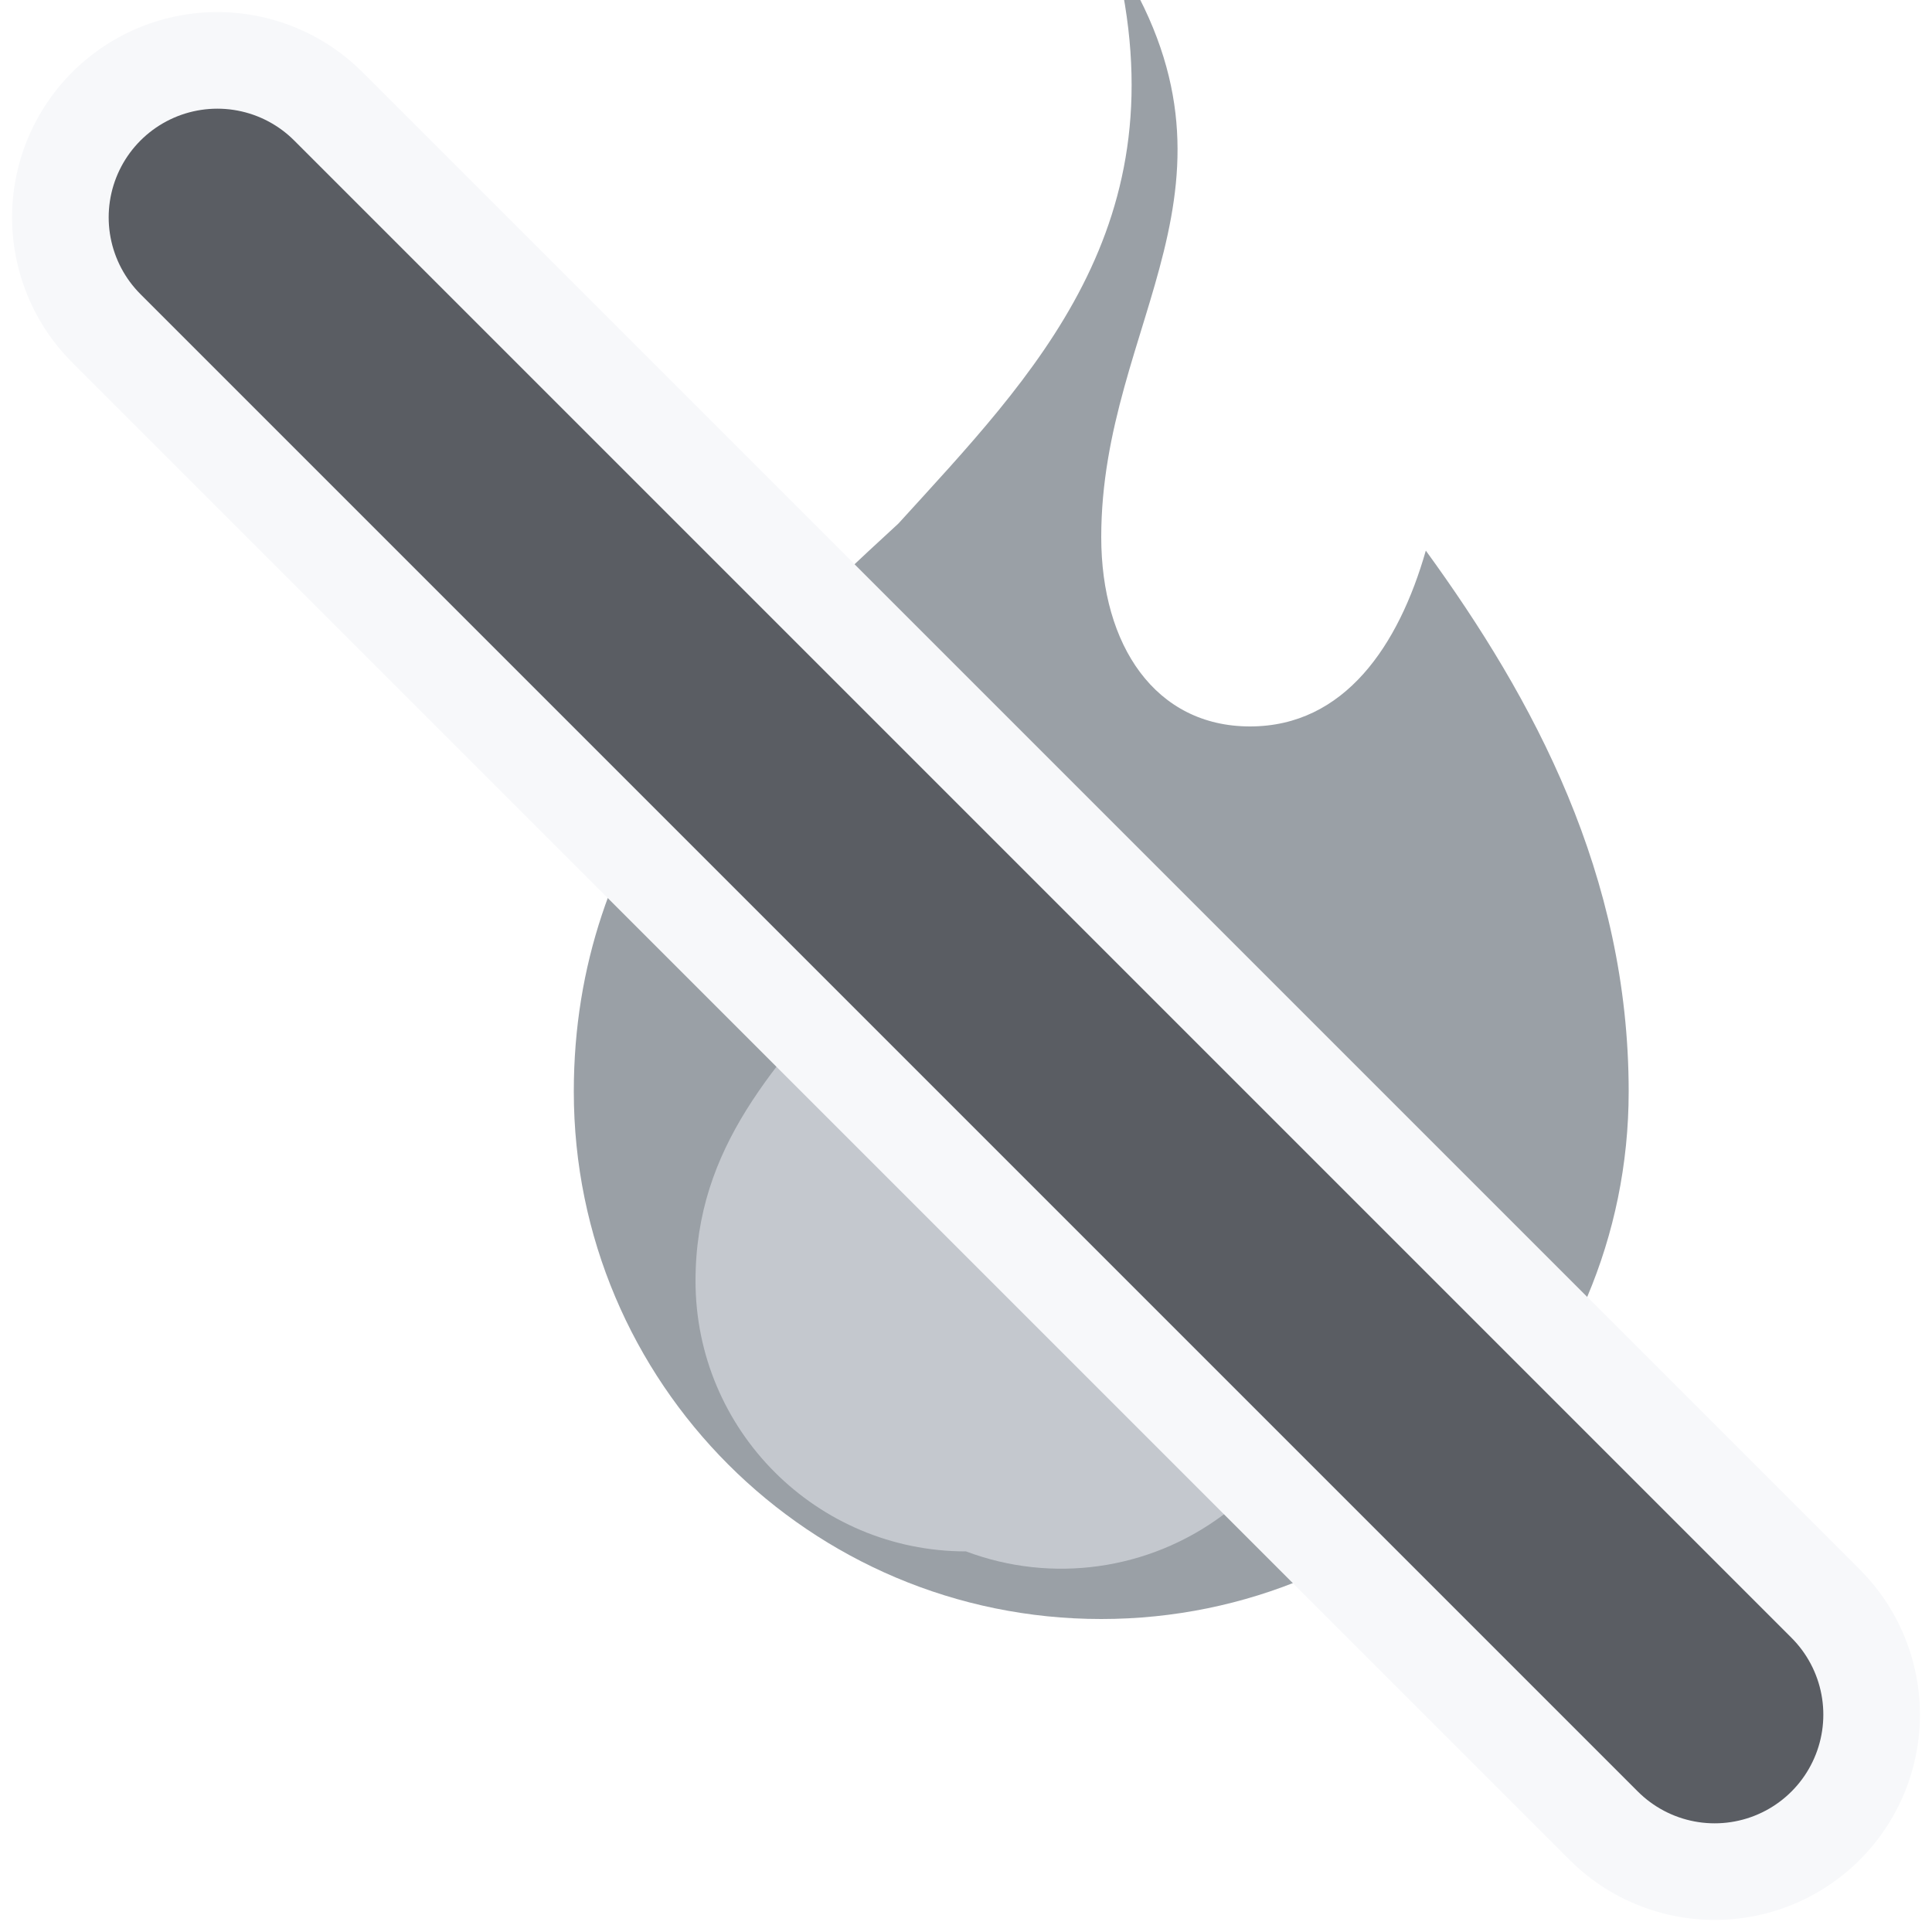
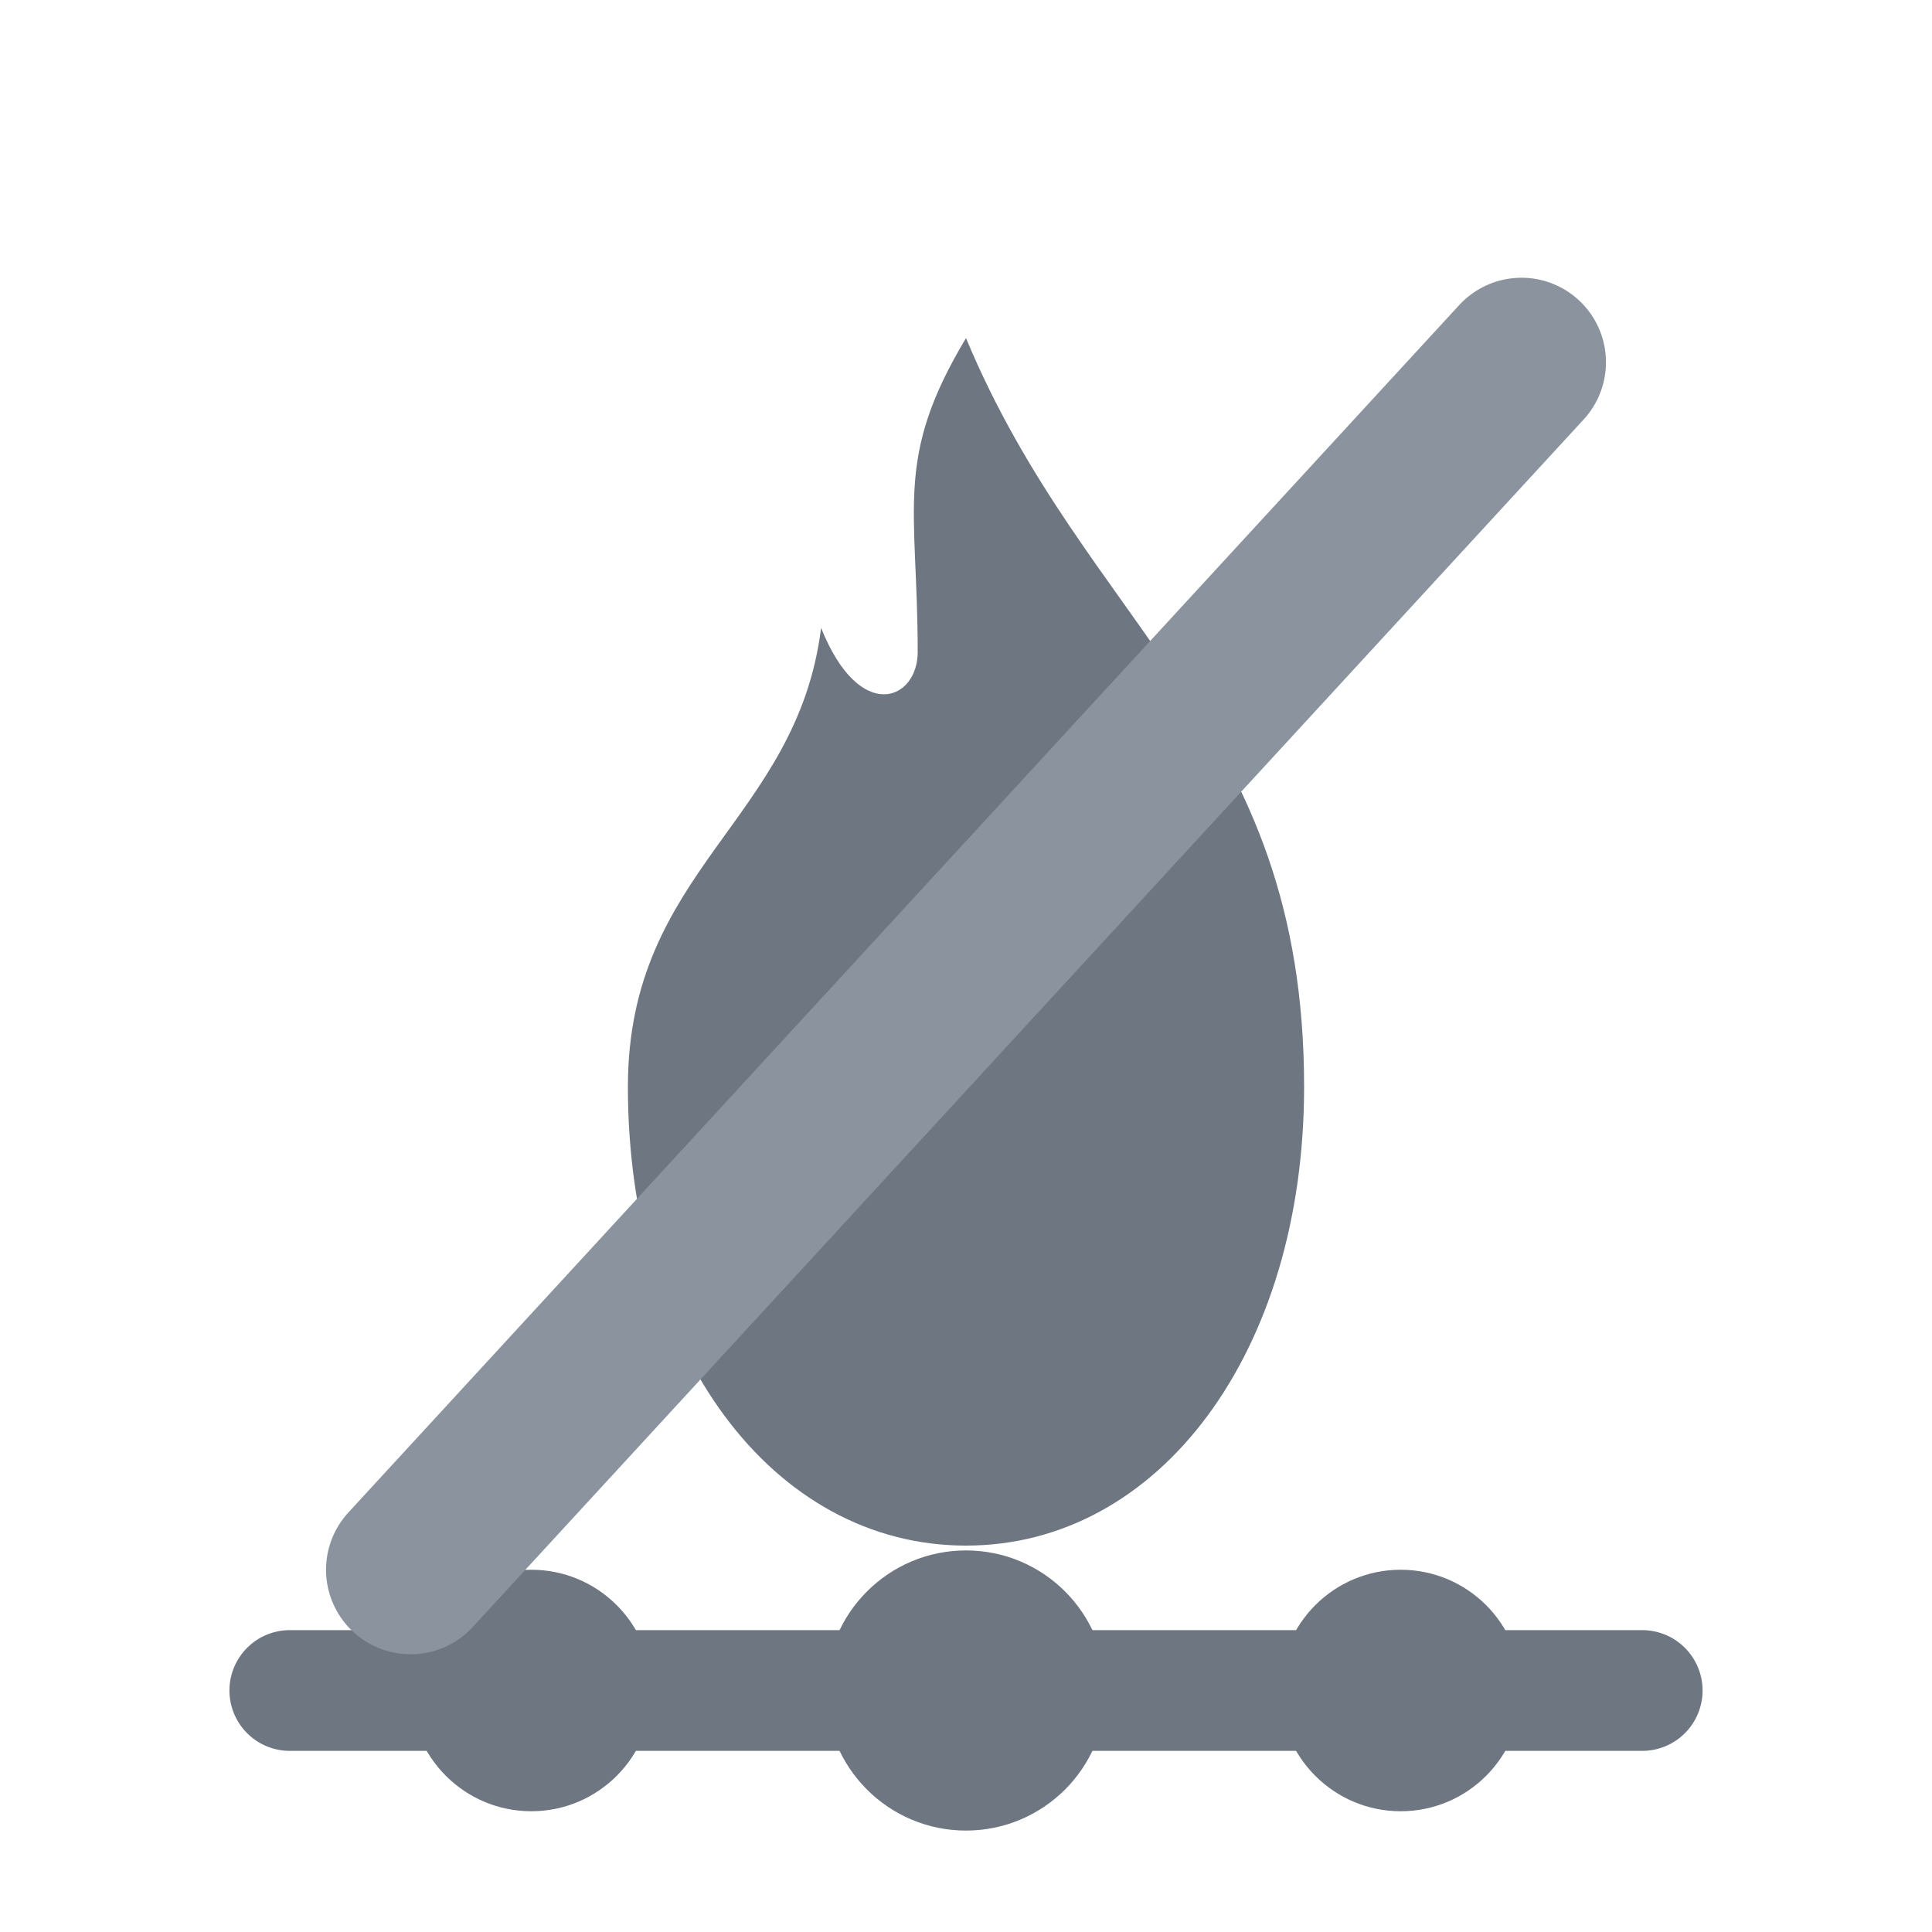
<svg xmlns="http://www.w3.org/2000/svg" width="16" height="16" viewBox="0 0 16 16" fill="none">
-   <g transform="translate(0 -1.2) translate(8 8) scale(1.12) translate(-8 -8)">
-     <path d="M9.1 1.6c.5 2-.6 3.1-1.6 4.2C6.3 6.9 5.1 8.1 5.1 10a3.9 3.9 0 1 0 7.8 0c0-1.6-.7-2.9-1.5-4-.2.7-.6 1.3-1.3 1.3-.7 0-1.1-.6-1.1-1.4 0-1.6 1.2-2.6.1-4.3z" fill="#9AA0A6" />
-     <path d="M8 13.4a2 2 0 0 1-2-2c0-1 .6-1.6 1.2-2.3.1.7.5 1.1 1.2 1.1.7 0 1.1-.4 1.4-1 .4.6.9 1.2.9 2.2a2 2 0 0 1-2.7 2z" fill="#C4C8CE" />
-   </g>
-   <line x1="1.8" y1="1.8" x2="14.2" y2="14.2" stroke="#F7F8FA" stroke-width="3.4" stroke-linecap="round" />
-   <line x1="1.8" y1="1.8" x2="14.2" y2="14.2" stroke="#5A5D63" stroke-width="1.8" stroke-linecap="round" />
+   <path d="M2.4 14 H13.6" stroke="#6E7681" stroke-width="1" stroke-linecap="round" />
+   <circle cx="4.4" cy="14" r="1" fill="#6E7681" />
+   <circle cx="11.6" cy="14" r="1" fill="#6E7681" />
+   <path d="M8 2.8 C9 5.2 10.8 6 10.8 9 C10.8 11.2 9.6 12.8 8 12.8 C6.4 12.8 5.2 11.2 5.2 9 C5.2 7.2 6.6 6.8 6.8 5.2 C7.12 6 7.6 5.8 7.6 5.4 C7.6 4.2 7.4 3.8 8 2.8 Z" fill="#6E7681" />
+   <circle cx="8" cy="14" r="1.16" fill="#6E7681" />
+   <path d="M3.4 13 L12.6 3" stroke="#8B949E" stroke-width="1.4" stroke-linecap="round" />
</svg>
